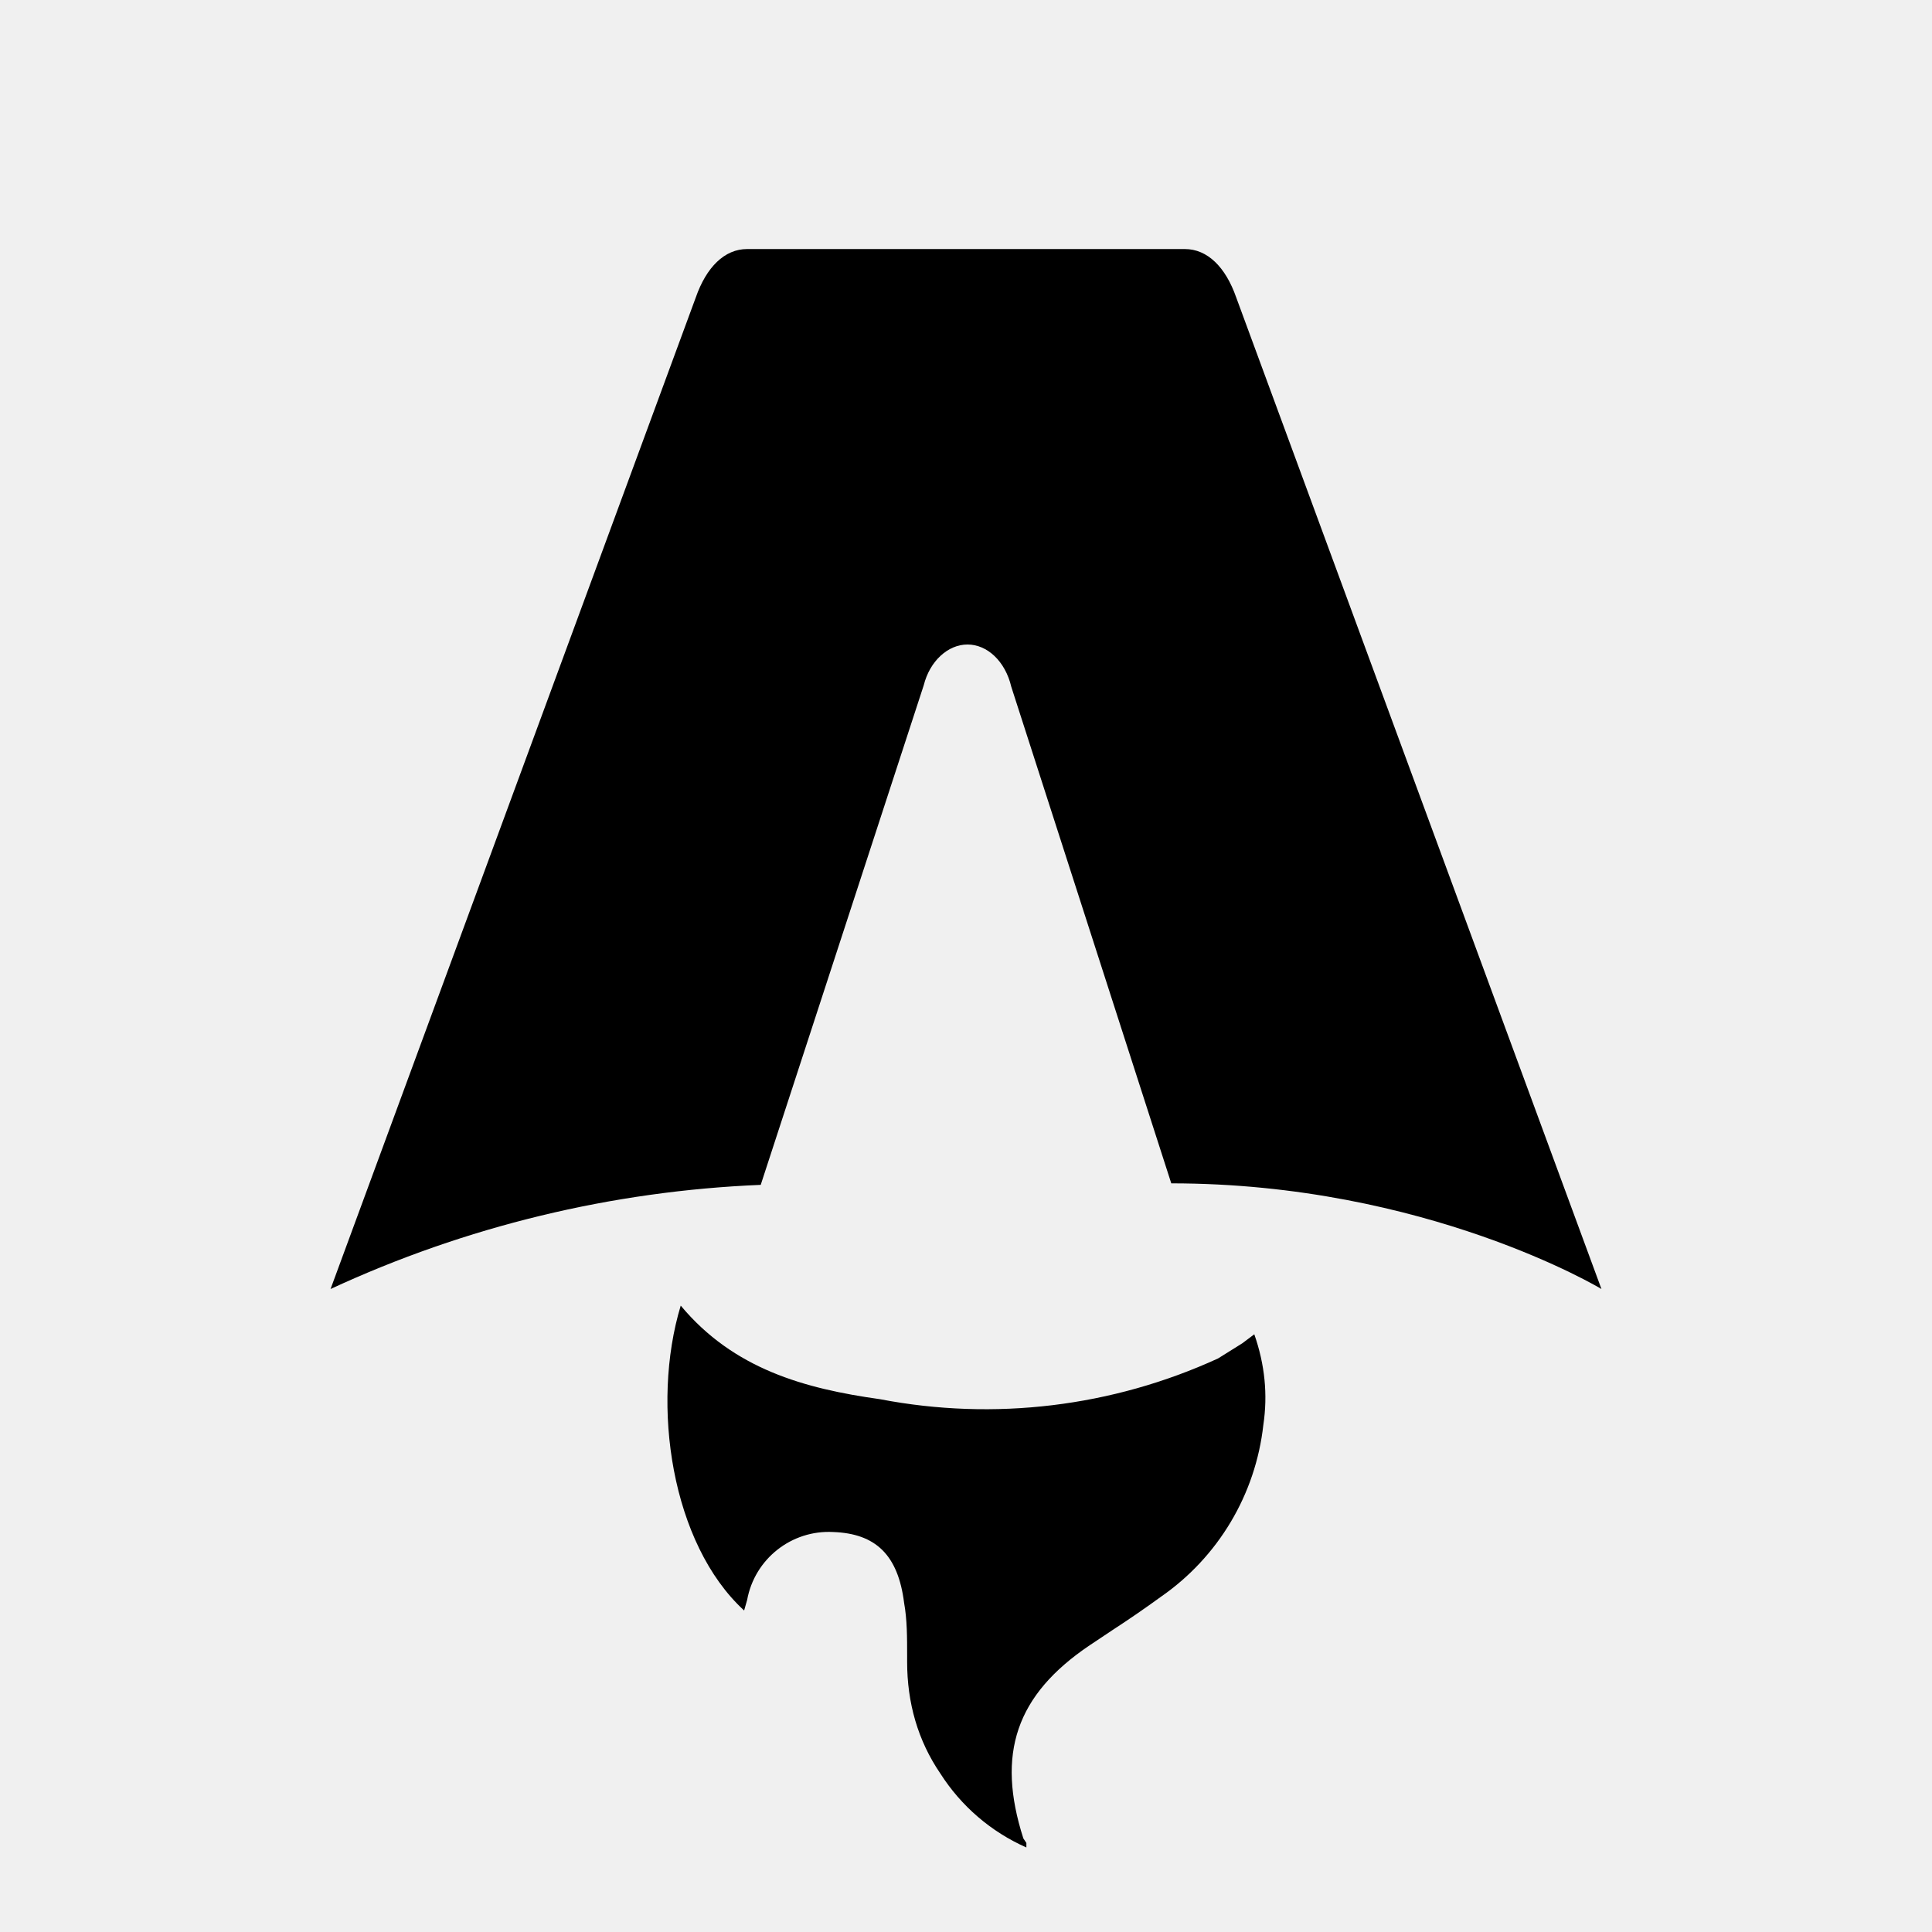
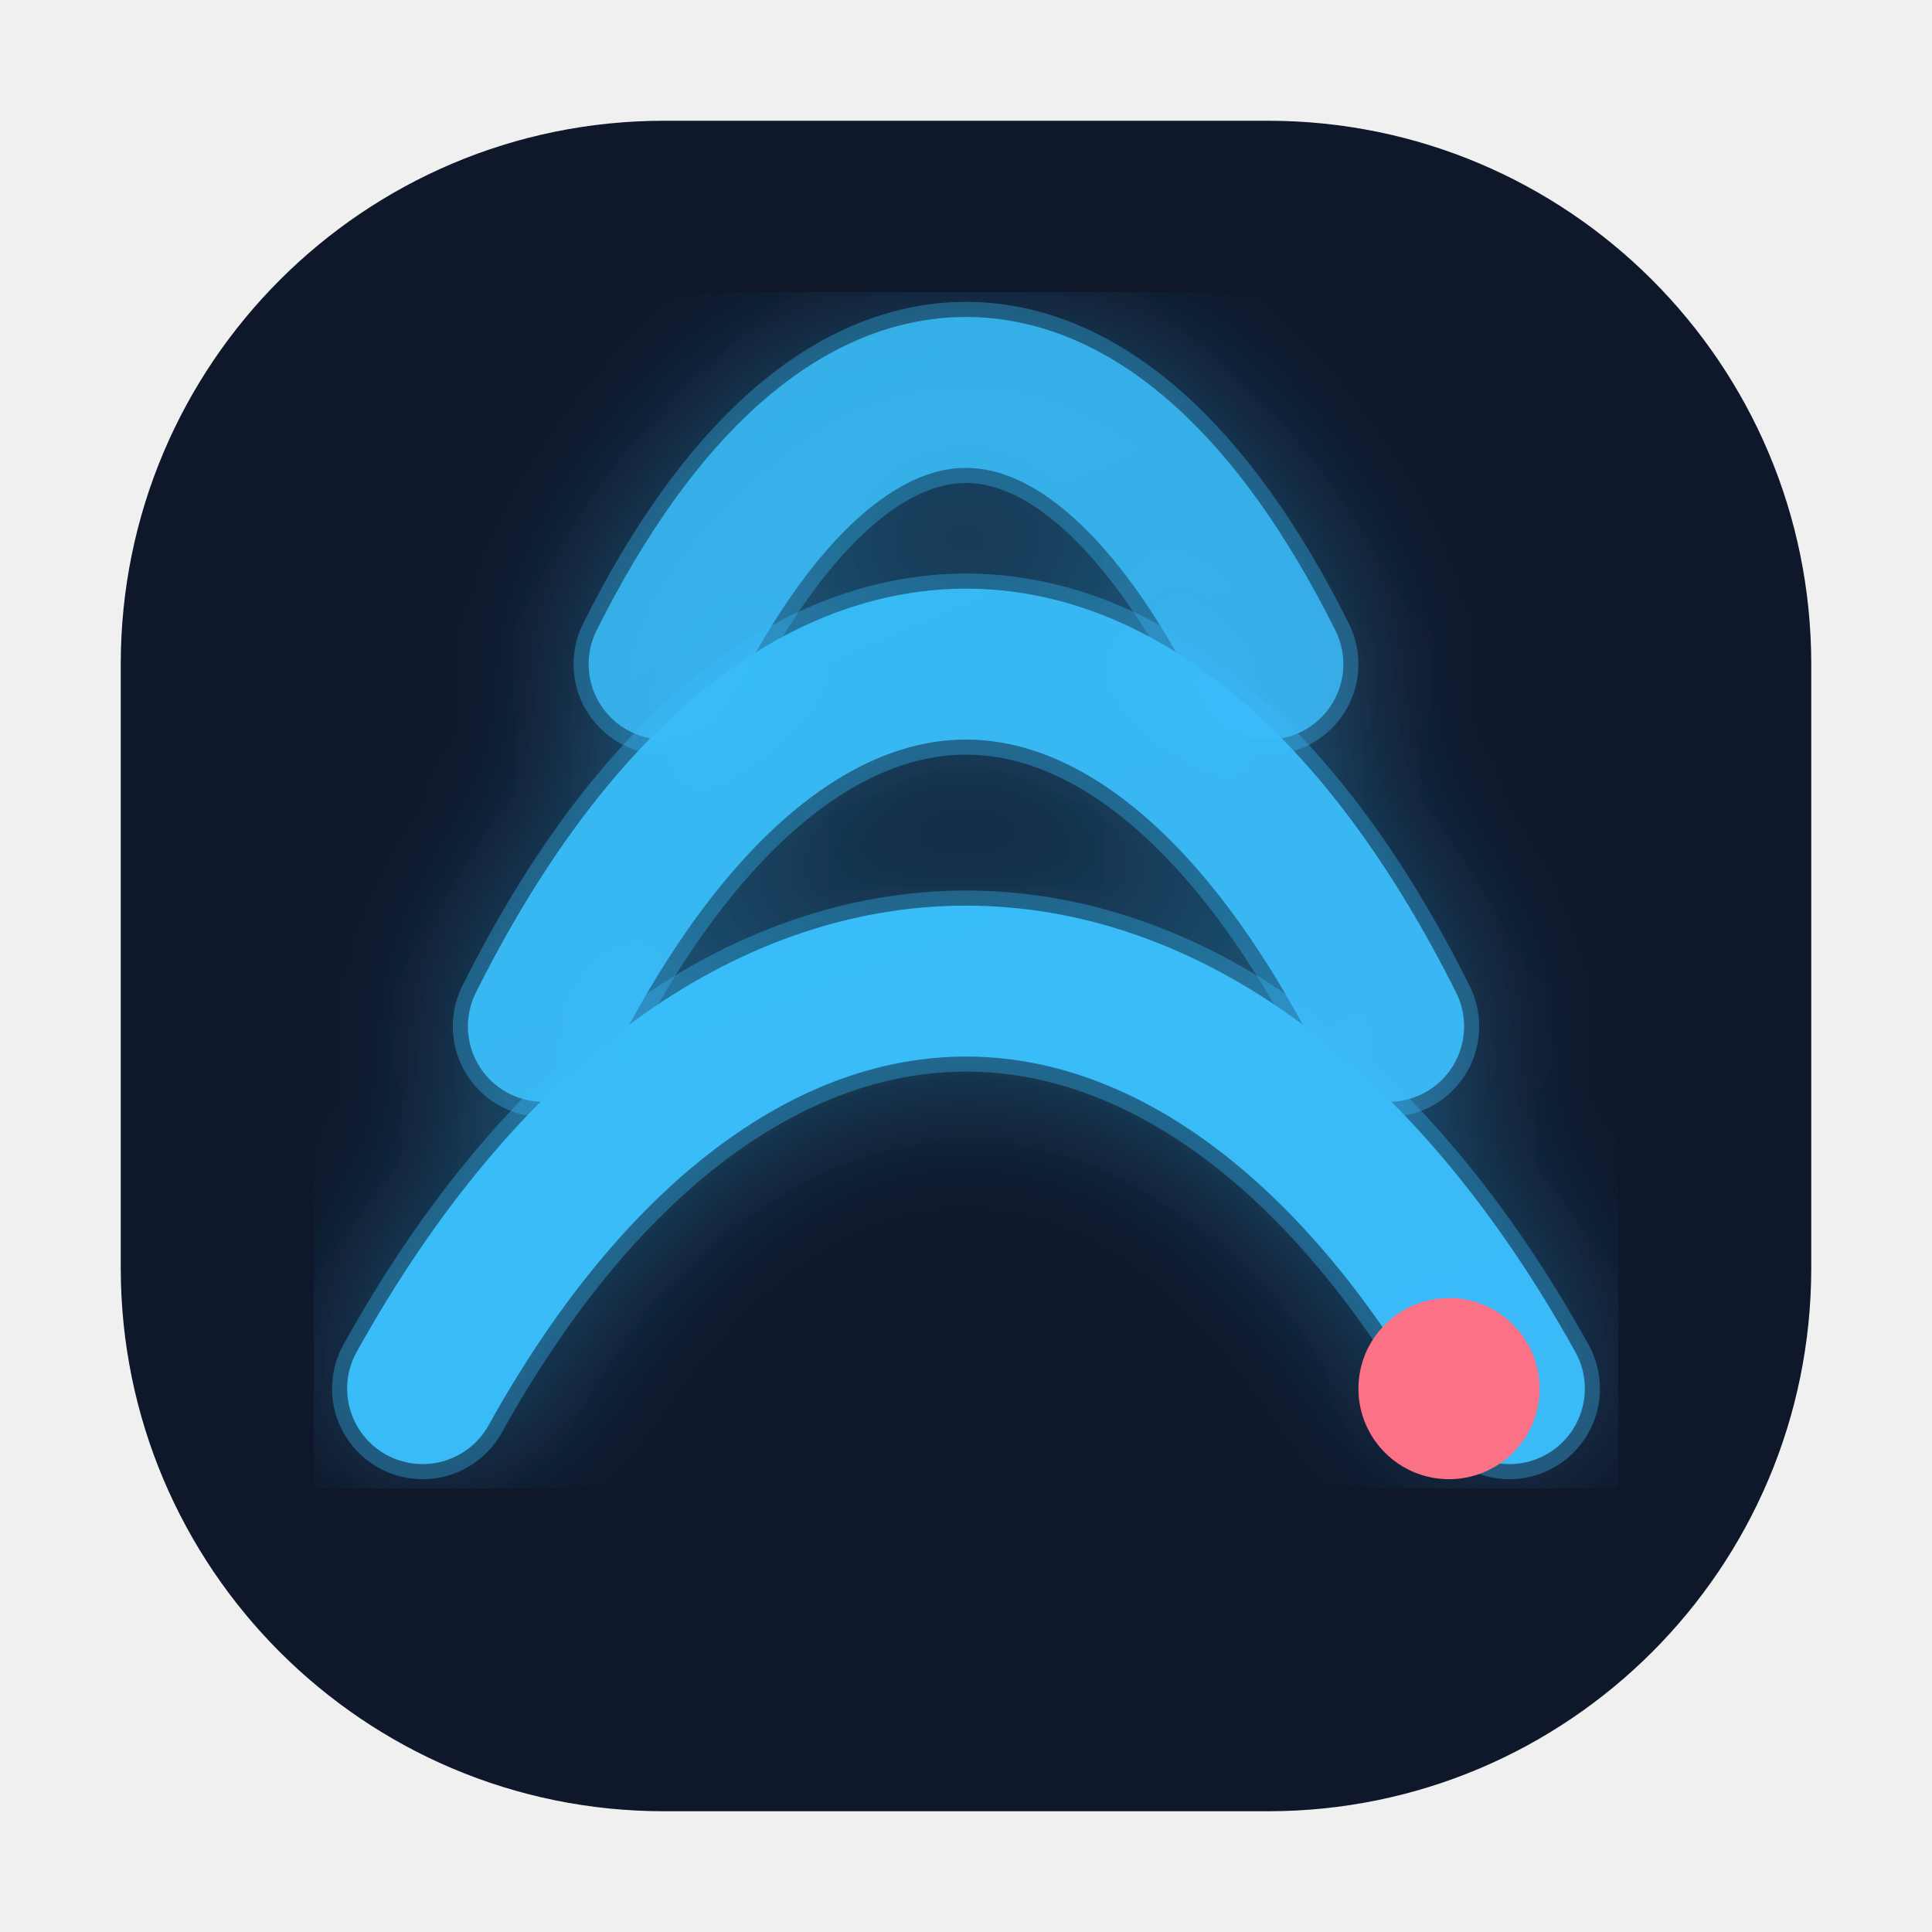
- <svg xmlns="http://www.w3.org/2000/svg" fill="none" viewBox="0 0 128 128">
-   <path d="M50.4 78.5a75.1 75.1 0 0 0-28.5 6.9l24.2-65.7c.7-2 1.9-3.2 3.4-3.2h29c1.5 0 2.7 1.2 3.4 3.2l24.2 65.7s-11.6-7-28.5-7L67 45.5c-.4-1.7-1.6-2.8-2.9-2.8-1.3 0-2.5 1.1-2.9 2.7L50.4 78.5Zm-1.1 28.2Zm-4.2-20.2c-2 6.6-.6 15.8 4.2 20.2a17.5 17.5 0 0 1 .2-.7 5.5 5.5 0 0 1 5.7-4.5c2.8.1 4.3 1.5 4.7 4.7.2 1.1.2 2.3.2 3.5v.4c0 2.7.7 5.2 2.2 7.4a13 13 0 0 0 5.7 4.9v-.3l-.2-.3c-1.8-5.6-.5-9.5 4.4-12.8l1.5-1a73 73 0 0 0 3.2-2.2 16 16 0 0 0 6.8-11.4c.3-2 .1-4-.6-6l-.8.6-1.6 1a37 37 0 0 1-22.4 2.7c-5-.7-9.7-2-13.2-6.2Z" />
-   <style>
-         path { fill: #000; }
-         @media (prefers-color-scheme: dark) {
-             path { fill: #FFF; }
-         }
-     </style>
+ <svg xmlns="http://www.w3.org/2000/svg" width="64" height="64" viewBox="0 0 64 64" fill="none">
+   <defs>
+     <linearGradient id="grad" x1="0" y1="0" x2="64" y2="64">
+       <stop stop-color="#38BDF8" />
+       <stop offset="0.5" stop-color="#8B5CF6" />
+       <stop offset="1" stop-color="#FB7185" />
+     </linearGradient>
+     <filter id="glow">
+       <feGaussianBlur stdDeviation="2.5" result="blur" />
+       <feMerge>
+         <feMergeNode in="blur" />
+         <feMergeNode in="SourceGraphic" />
+       </feMerge>
+     </filter>
+   </defs>
+   <rect x="4" y="4" width="56" height="56" rx="18" fill="#0F172A" />
+   <g filter="url(#glow)">
+     <path d="M14 46C24 28 40 28 50 46" stroke="url(#grad)" stroke-width="6" stroke-linecap="round" opacity="0.35" />
+     <path d="M18 34C26 18 38 18 46 34" stroke="url(#grad)" stroke-width="6" stroke-linecap="round" opacity="0.35" />
+     <path d="M22 22C28 10 36 10 42 22" stroke="url(#grad)" stroke-width="6" stroke-linecap="round" opacity="0.35" />
+   </g>
+   <path d="M14 46C24 28 40 28 50 46" stroke="url(#grad)" stroke-width="5" stroke-linecap="round" />
+   <path d="M18 34C26 18 38 18 46 34" stroke="url(#grad)" stroke-width="5" stroke-linecap="round" opacity="0.95" />
+   <path d="M22 22C28 10 36 10 42 22" stroke="url(#grad)" stroke-width="5" stroke-linecap="round" opacity="0.85" />
+   <circle cx="48" cy="46" r="3" fill="#FB7185" />
</svg>
